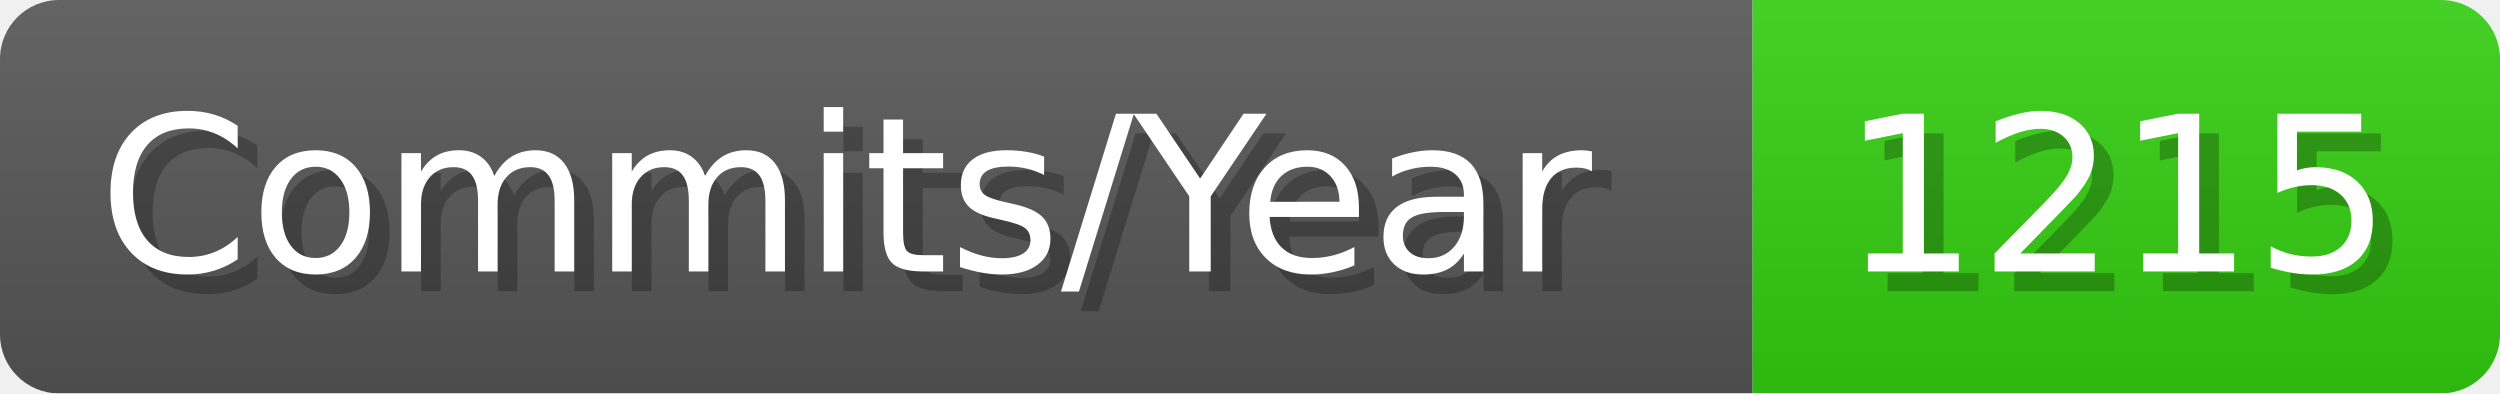
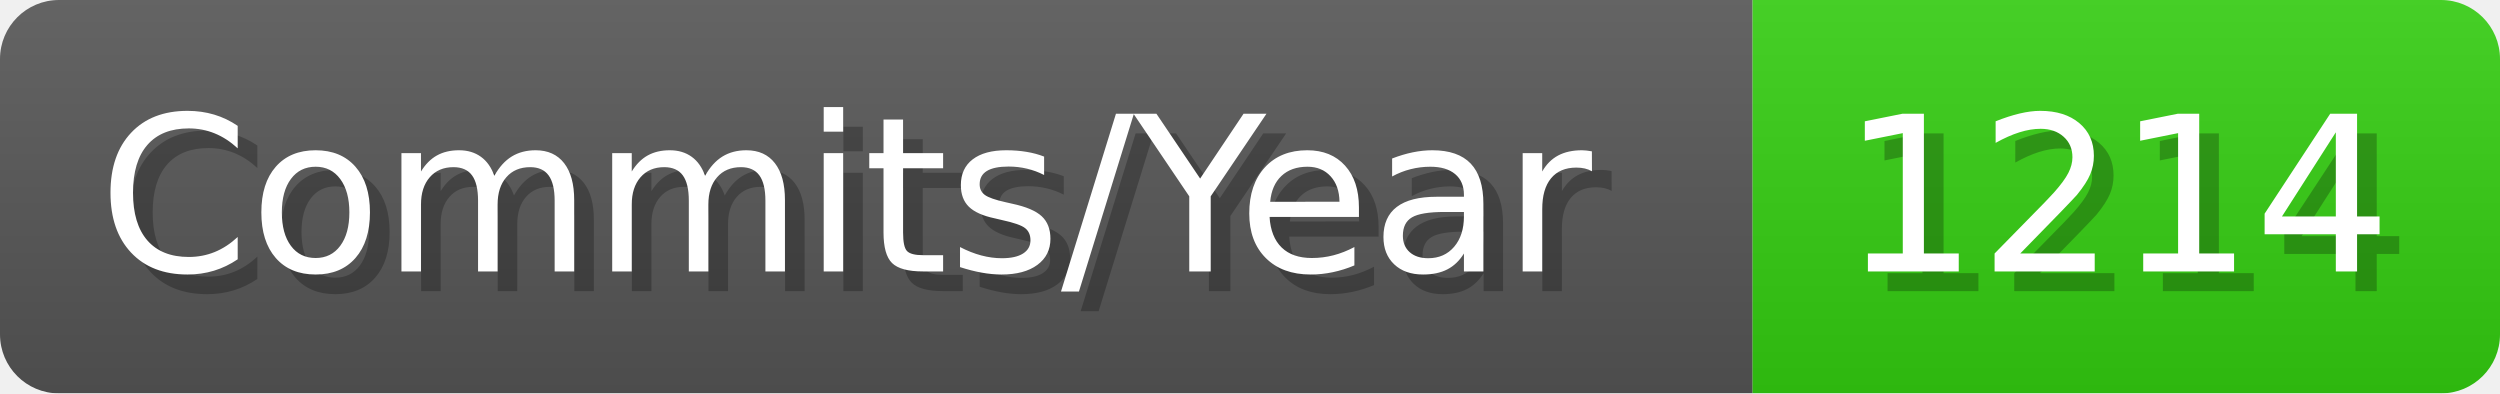
- <svg xmlns="http://www.w3.org/2000/svg" width="127.1" height="20" viewBox="0 0 1271 200" role="img" aria-label="Commits/Year: 1215">
+ <svg xmlns="http://www.w3.org/2000/svg" width="127.1" height="20" viewBox="0 0 1271 200" role="img" aria-label="Commits/Year: 1214">
  <linearGradient id="aUPdi" x2="0" y2="100%">
    <stop offset="0" stop-opacity=".1" stop-color="#EEE" />
    <stop offset="1" stop-opacity=".1" />
  </linearGradient>
  <mask id="WfAiQ">
    <rect width="1271" height="200" rx="30" fill="#FFF" />
  </mask>
  <g mask="url(#WfAiQ)">
    <rect width="891" height="200" fill="#555" />
    <rect width="380" height="200" fill="#3C1" x="891" />
    <rect width="1271" height="200" fill="url(#aUPdi)" />
  </g>
  <g aria-hidden="true" fill="#fff" text-anchor="start" font-family="Verdana,DejaVu Sans,sans-serif" font-size="110">
    <text x="60" y="148" textLength="791" fill="#000" opacity="0.25">Commits/Year</text>
    <text x="50" y="138" textLength="791">Commits/Year</text>
-     <text x="946" y="148" textLength="280" fill="#000" opacity="0.25">1215</text>
-     <text x="936" y="138" textLength="280">1215</text>
+     <text x="946" y="148" textLength="280" fill="#000" opacity="0.25">1214</text>
+     <text x="936" y="138" textLength="280">1214</text>
  </g>
</svg>
